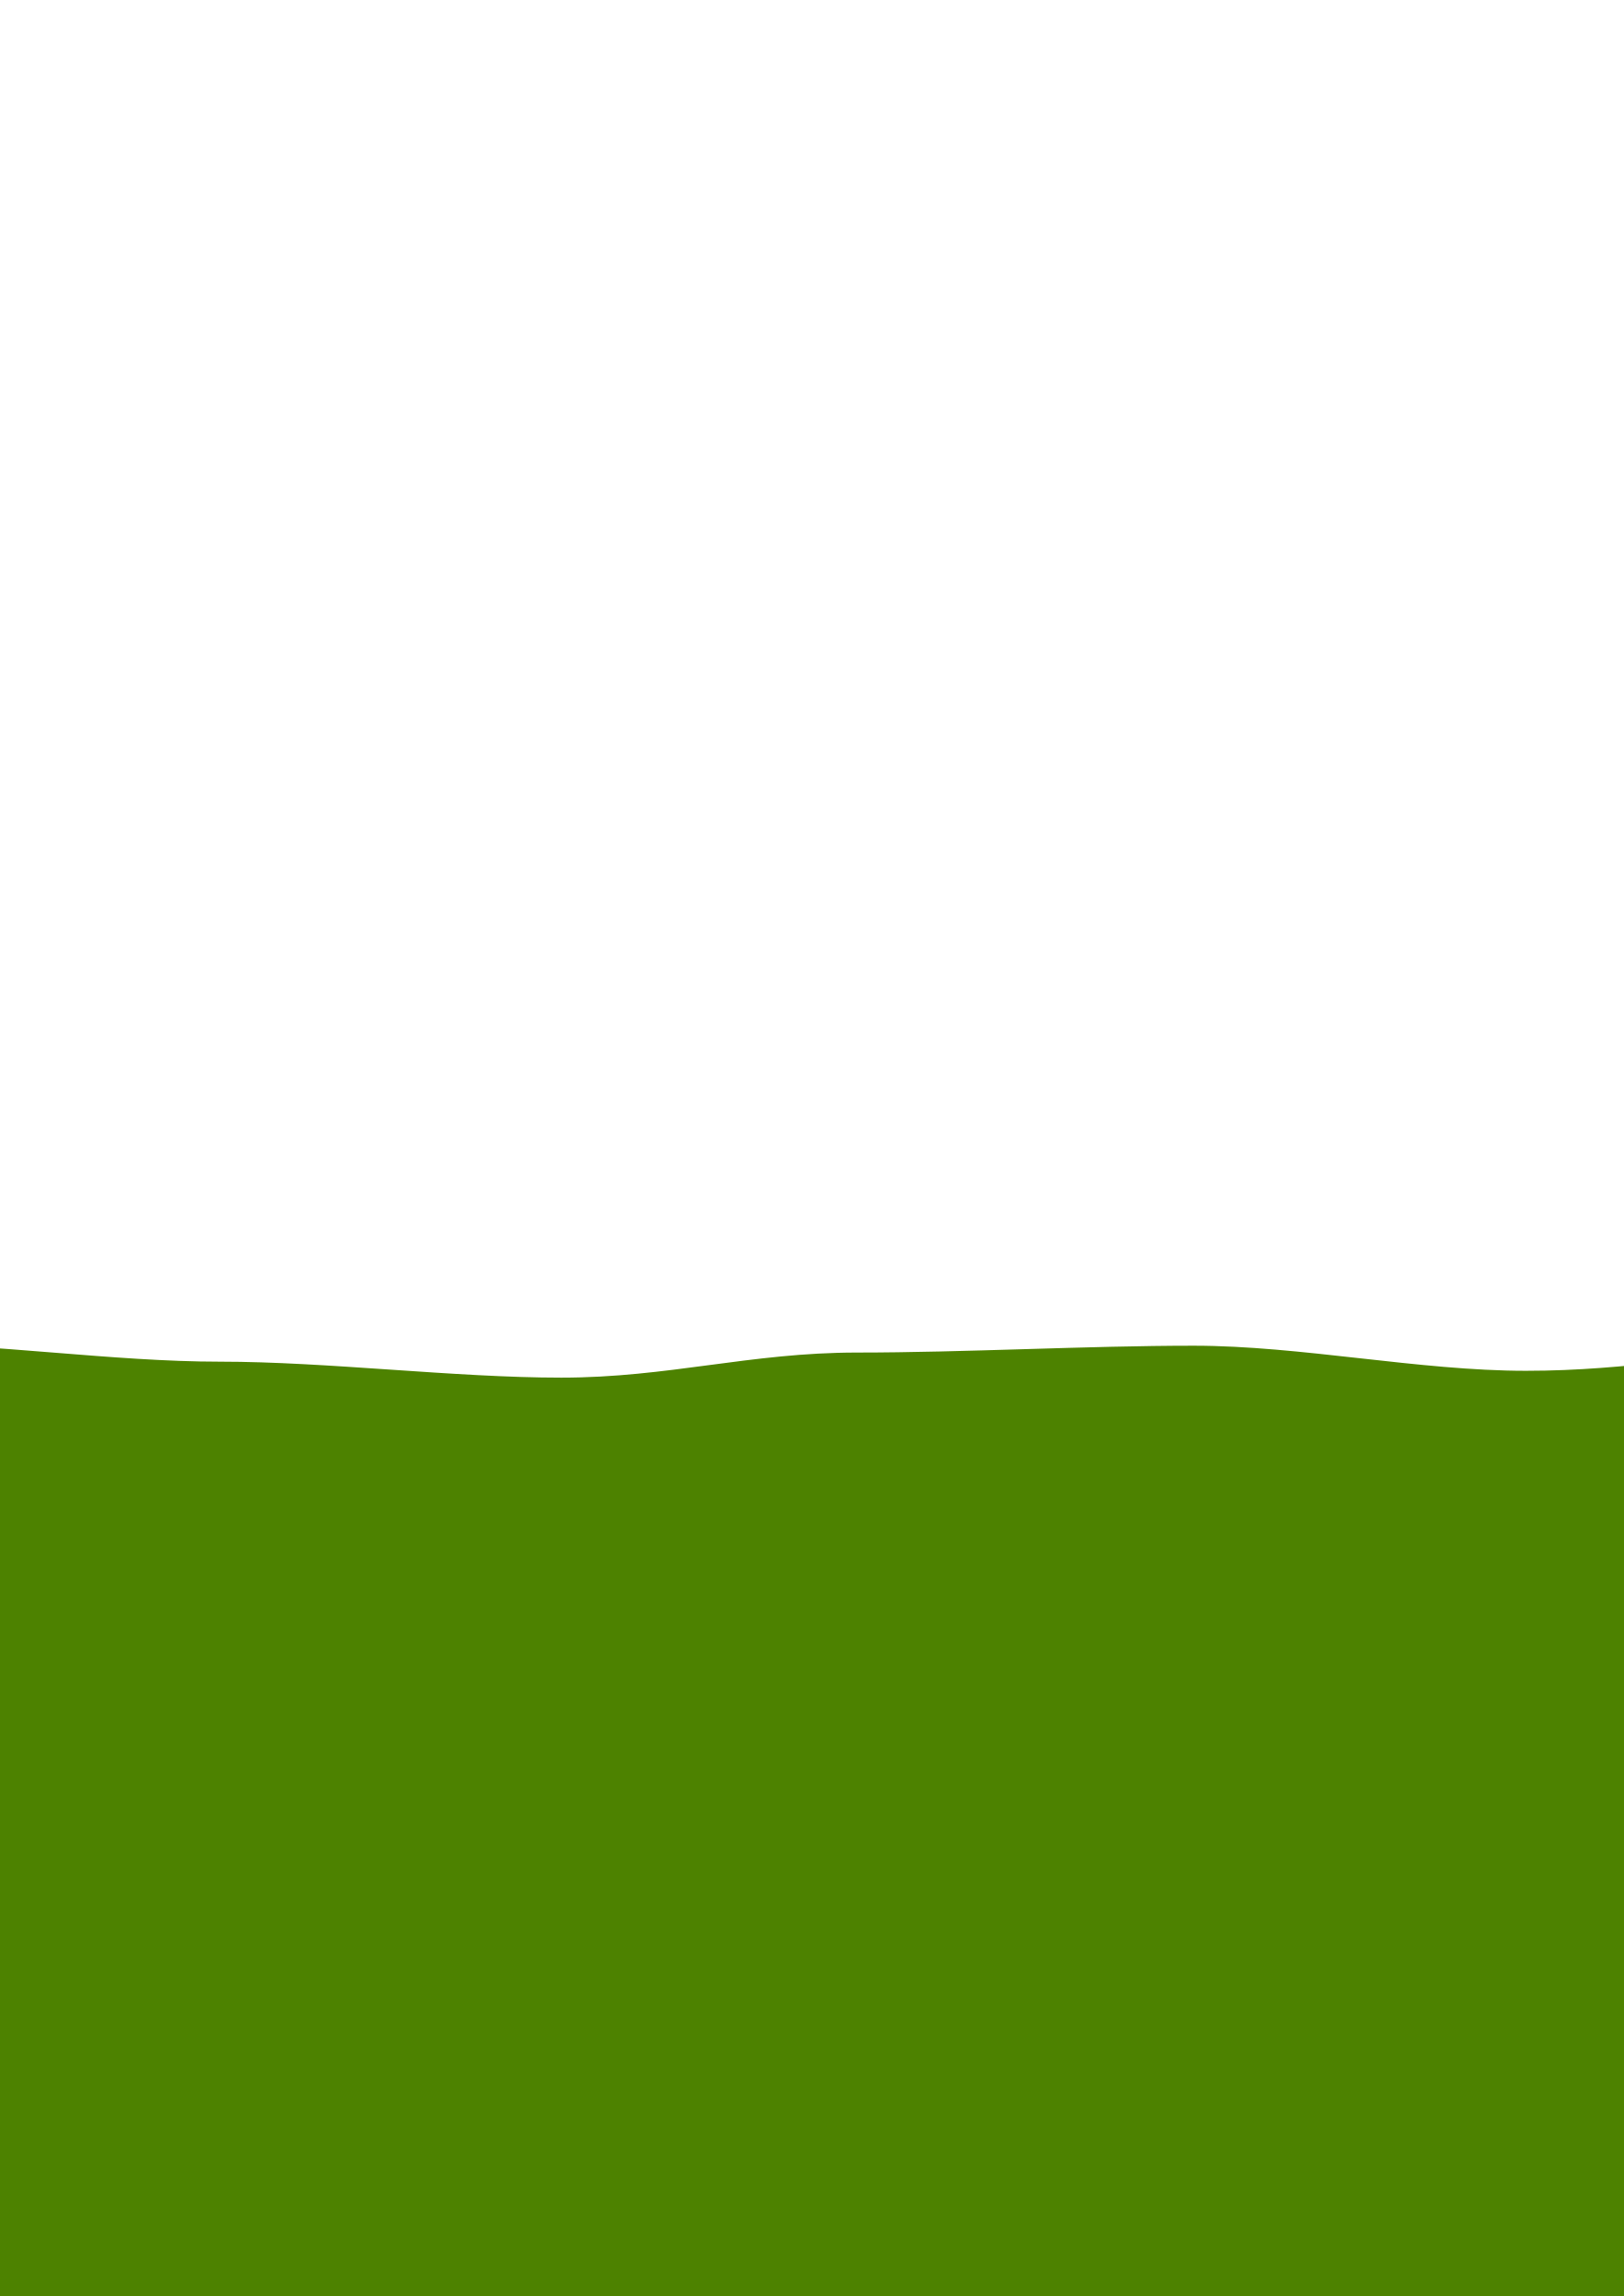
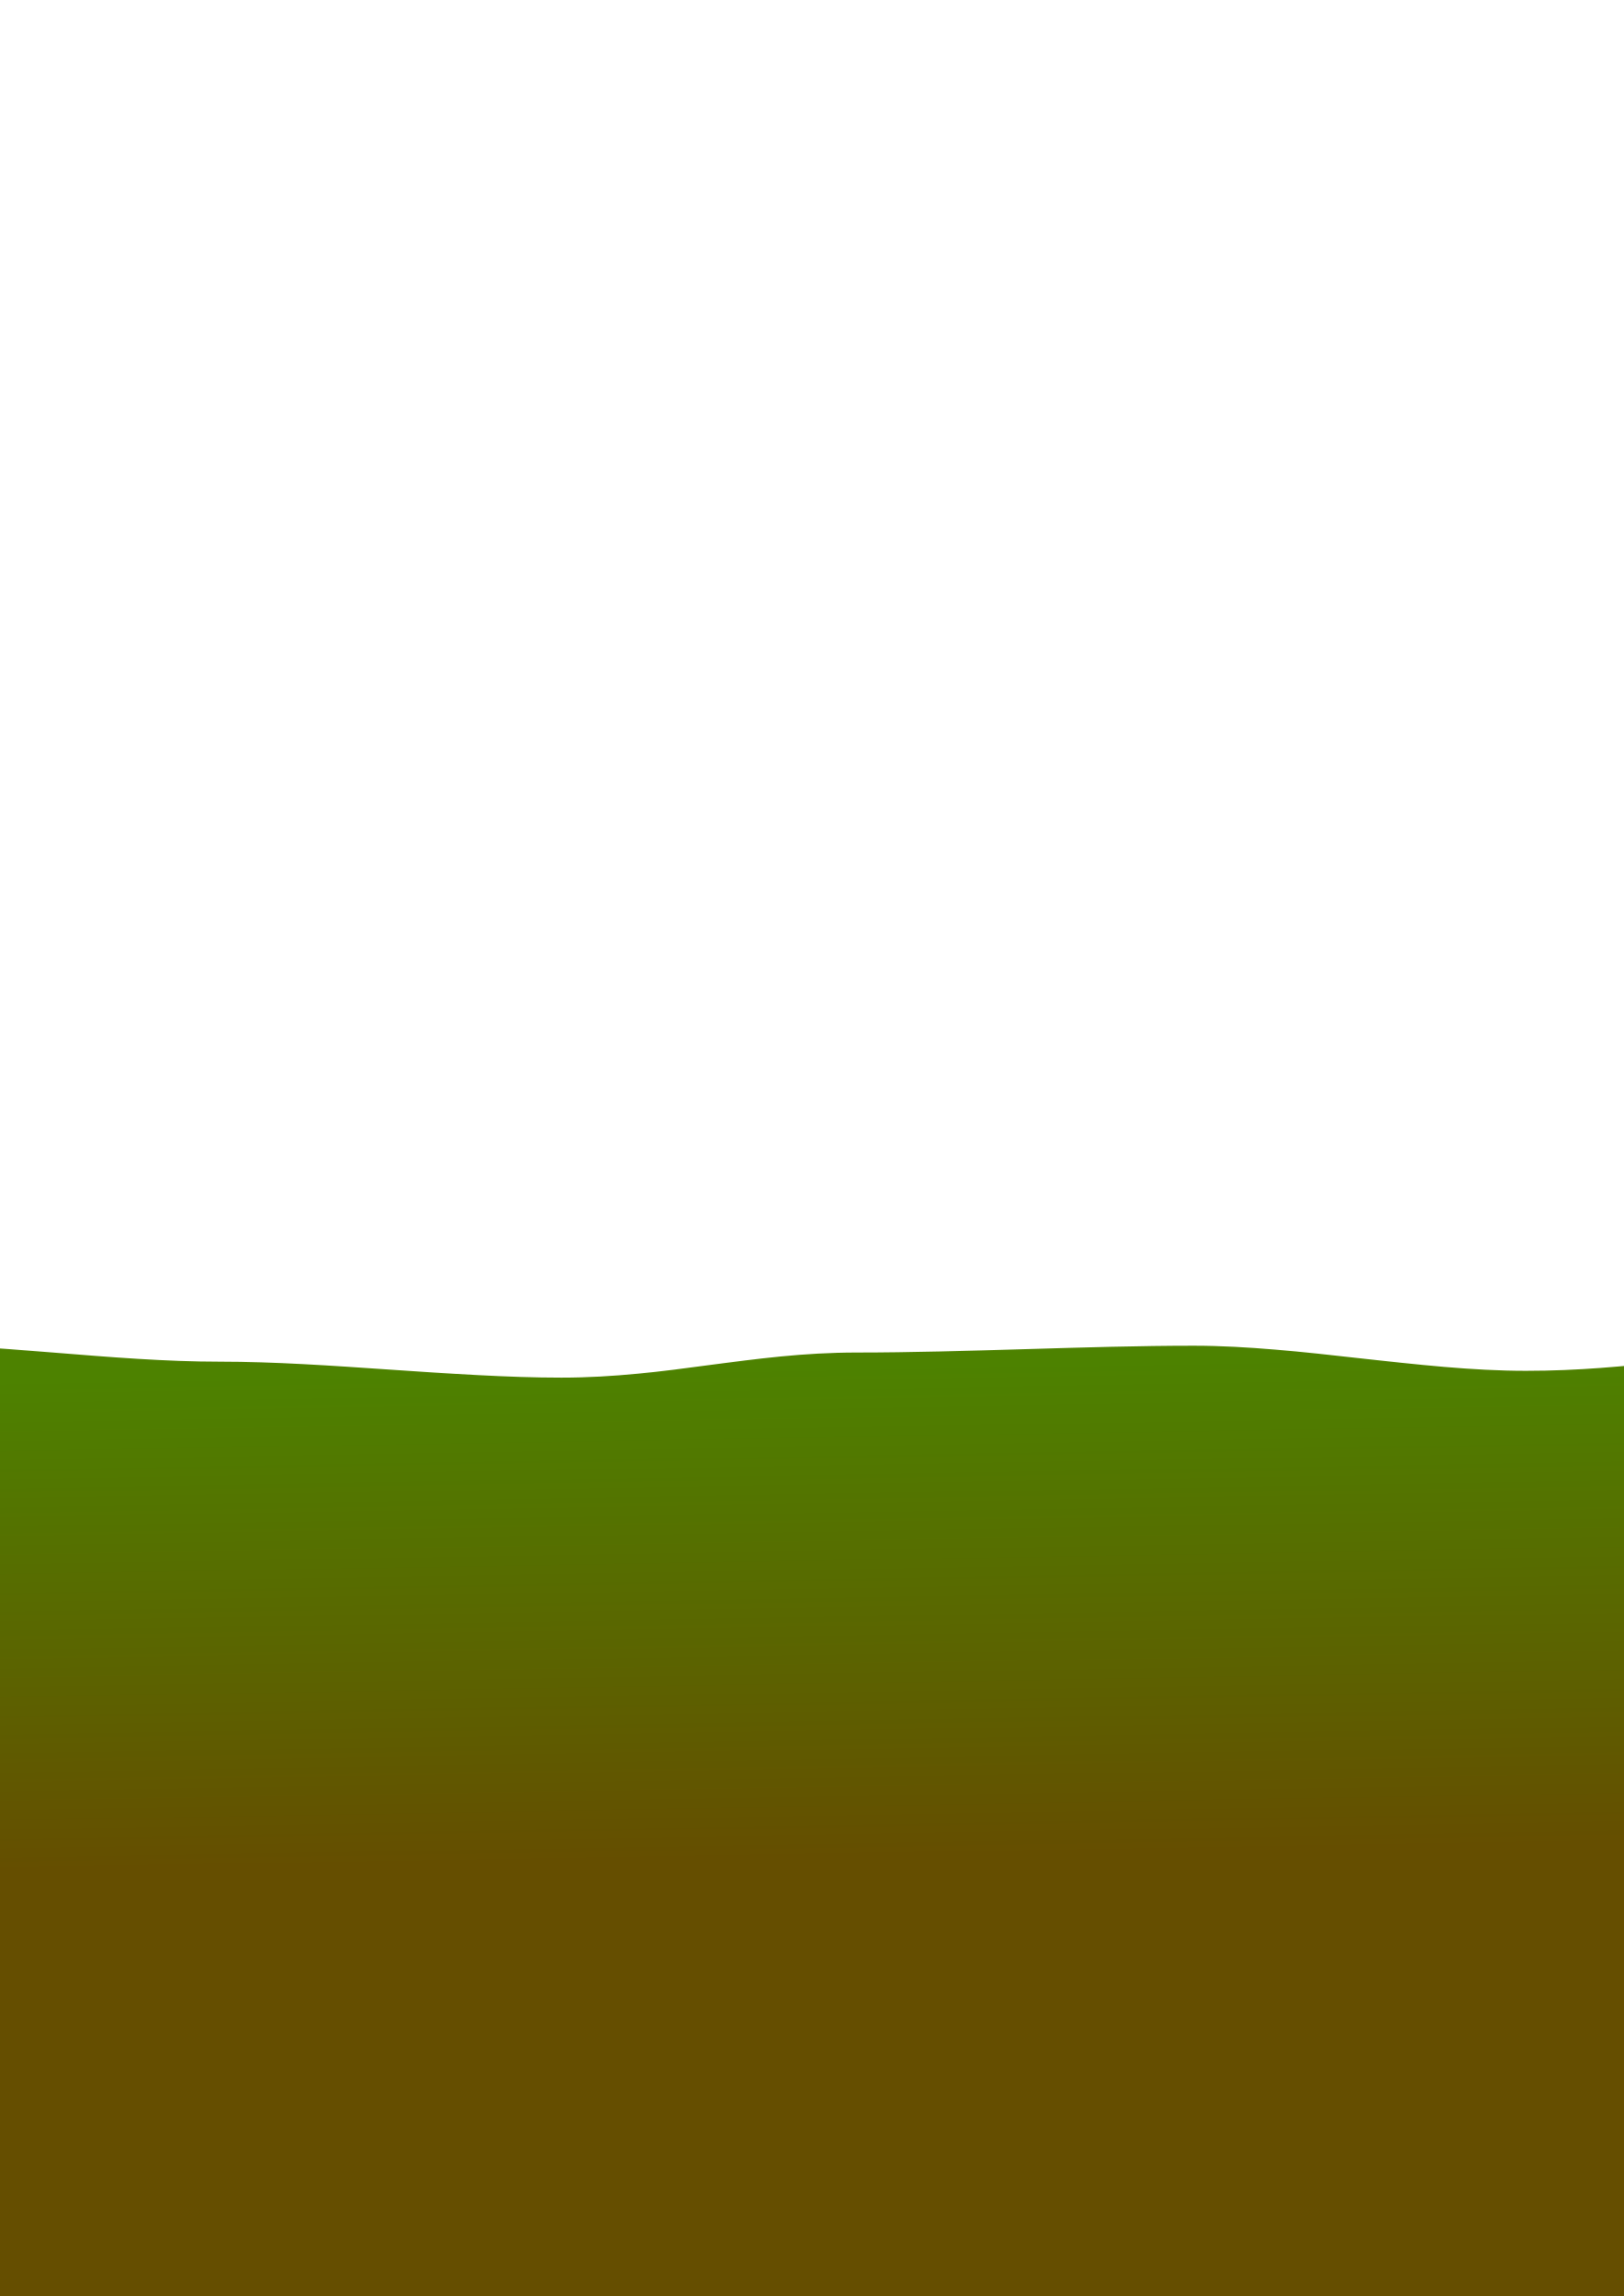
- <svg xmlns="http://www.w3.org/2000/svg" width="210mm" height="297mm" viewBox="0 0 210 297" version="1.1" id="svg115">
-   <defs id="defs109" />
+ <svg xmlns="http://www.w3.org/2000/svg" xmlns:xlink="http://www.w3.org/1999/xlink" width="210mm" height="297mm" viewBox="0 0 210 297" version="1.1" id="svg115">
+   <defs id="defs109">
+     <linearGradient id="linearGradient12">
+       <stop style="stop-color:#4d8200;stop-opacity:1;" offset="0" id="stop8" />
+       <stop style="stop-color:#654e00;stop-opacity:1" offset="1" id="stop10" />
+     </linearGradient>
+     <linearGradient xlink:href="#linearGradient12" id="linearGradient14" x1="100.229" y1="176.804" x2="101.298" y2="240.456" gradientUnits="userSpaceOnUse" />
+   </defs>
  <g id="layer1">
-     <path style="fill:#4d8200;fill-opacity:1;stroke-width:0.103" d="m -57.452,176.73 c 13.828,0 28.835,-2.95 42.663,-2.95 13.828,0 29.425,2.36 43.253,2.36 13.828,0 30.31,2.065 44.138,2.065 13.828,0 24.41,-3.245 38.238,-3.245 13.828,0 29.72,-0.885 43.548,-0.885 13.828,0 29.13,3.245 42.958,3.245 13.828,0 22.935,-2.36 36.763,-2.36 13.828,0 26.475,1.77 40.303,1.77 V 304.372 H -57.452 Z" id="rect117" />
+     <path style="fill:url(#linearGradient14);fill-opacity:1;stroke-width:0.103" d="m -57.452,176.73 c 13.828,0 28.835,-2.95 42.663,-2.95 13.828,0 29.425,2.36 43.253,2.36 13.828,0 30.31,2.065 44.138,2.065 13.828,0 24.41,-3.245 38.238,-3.245 13.828,0 29.72,-0.885 43.548,-0.885 13.828,0 29.13,3.245 42.958,3.245 13.828,0 22.935,-2.36 36.763,-2.36 13.828,0 26.475,1.77 40.303,1.77 19.403,2.069 76.603,-8.712 108.101,-9.667 55.185,1.313 108.101,23.794 156.482,22.083 37.546,0.557 66.776,-14.76 101.298,-16.47 v 131.696 l -1067.405,0 0,-131.238 c 27.466,0.05 39.058,8.415 61.988,13.756 24.946,7.105 45.357,10.431 70.304,9.976 38.554,0.45 69.548,-24.801 102.054,-25.863 31.75,0.702 45.357,5.941 68.036,8.911 23.938,4.23 44.853,-2.123 67.28,-3.184 z" id="rect117" />
  </g>
</svg>
